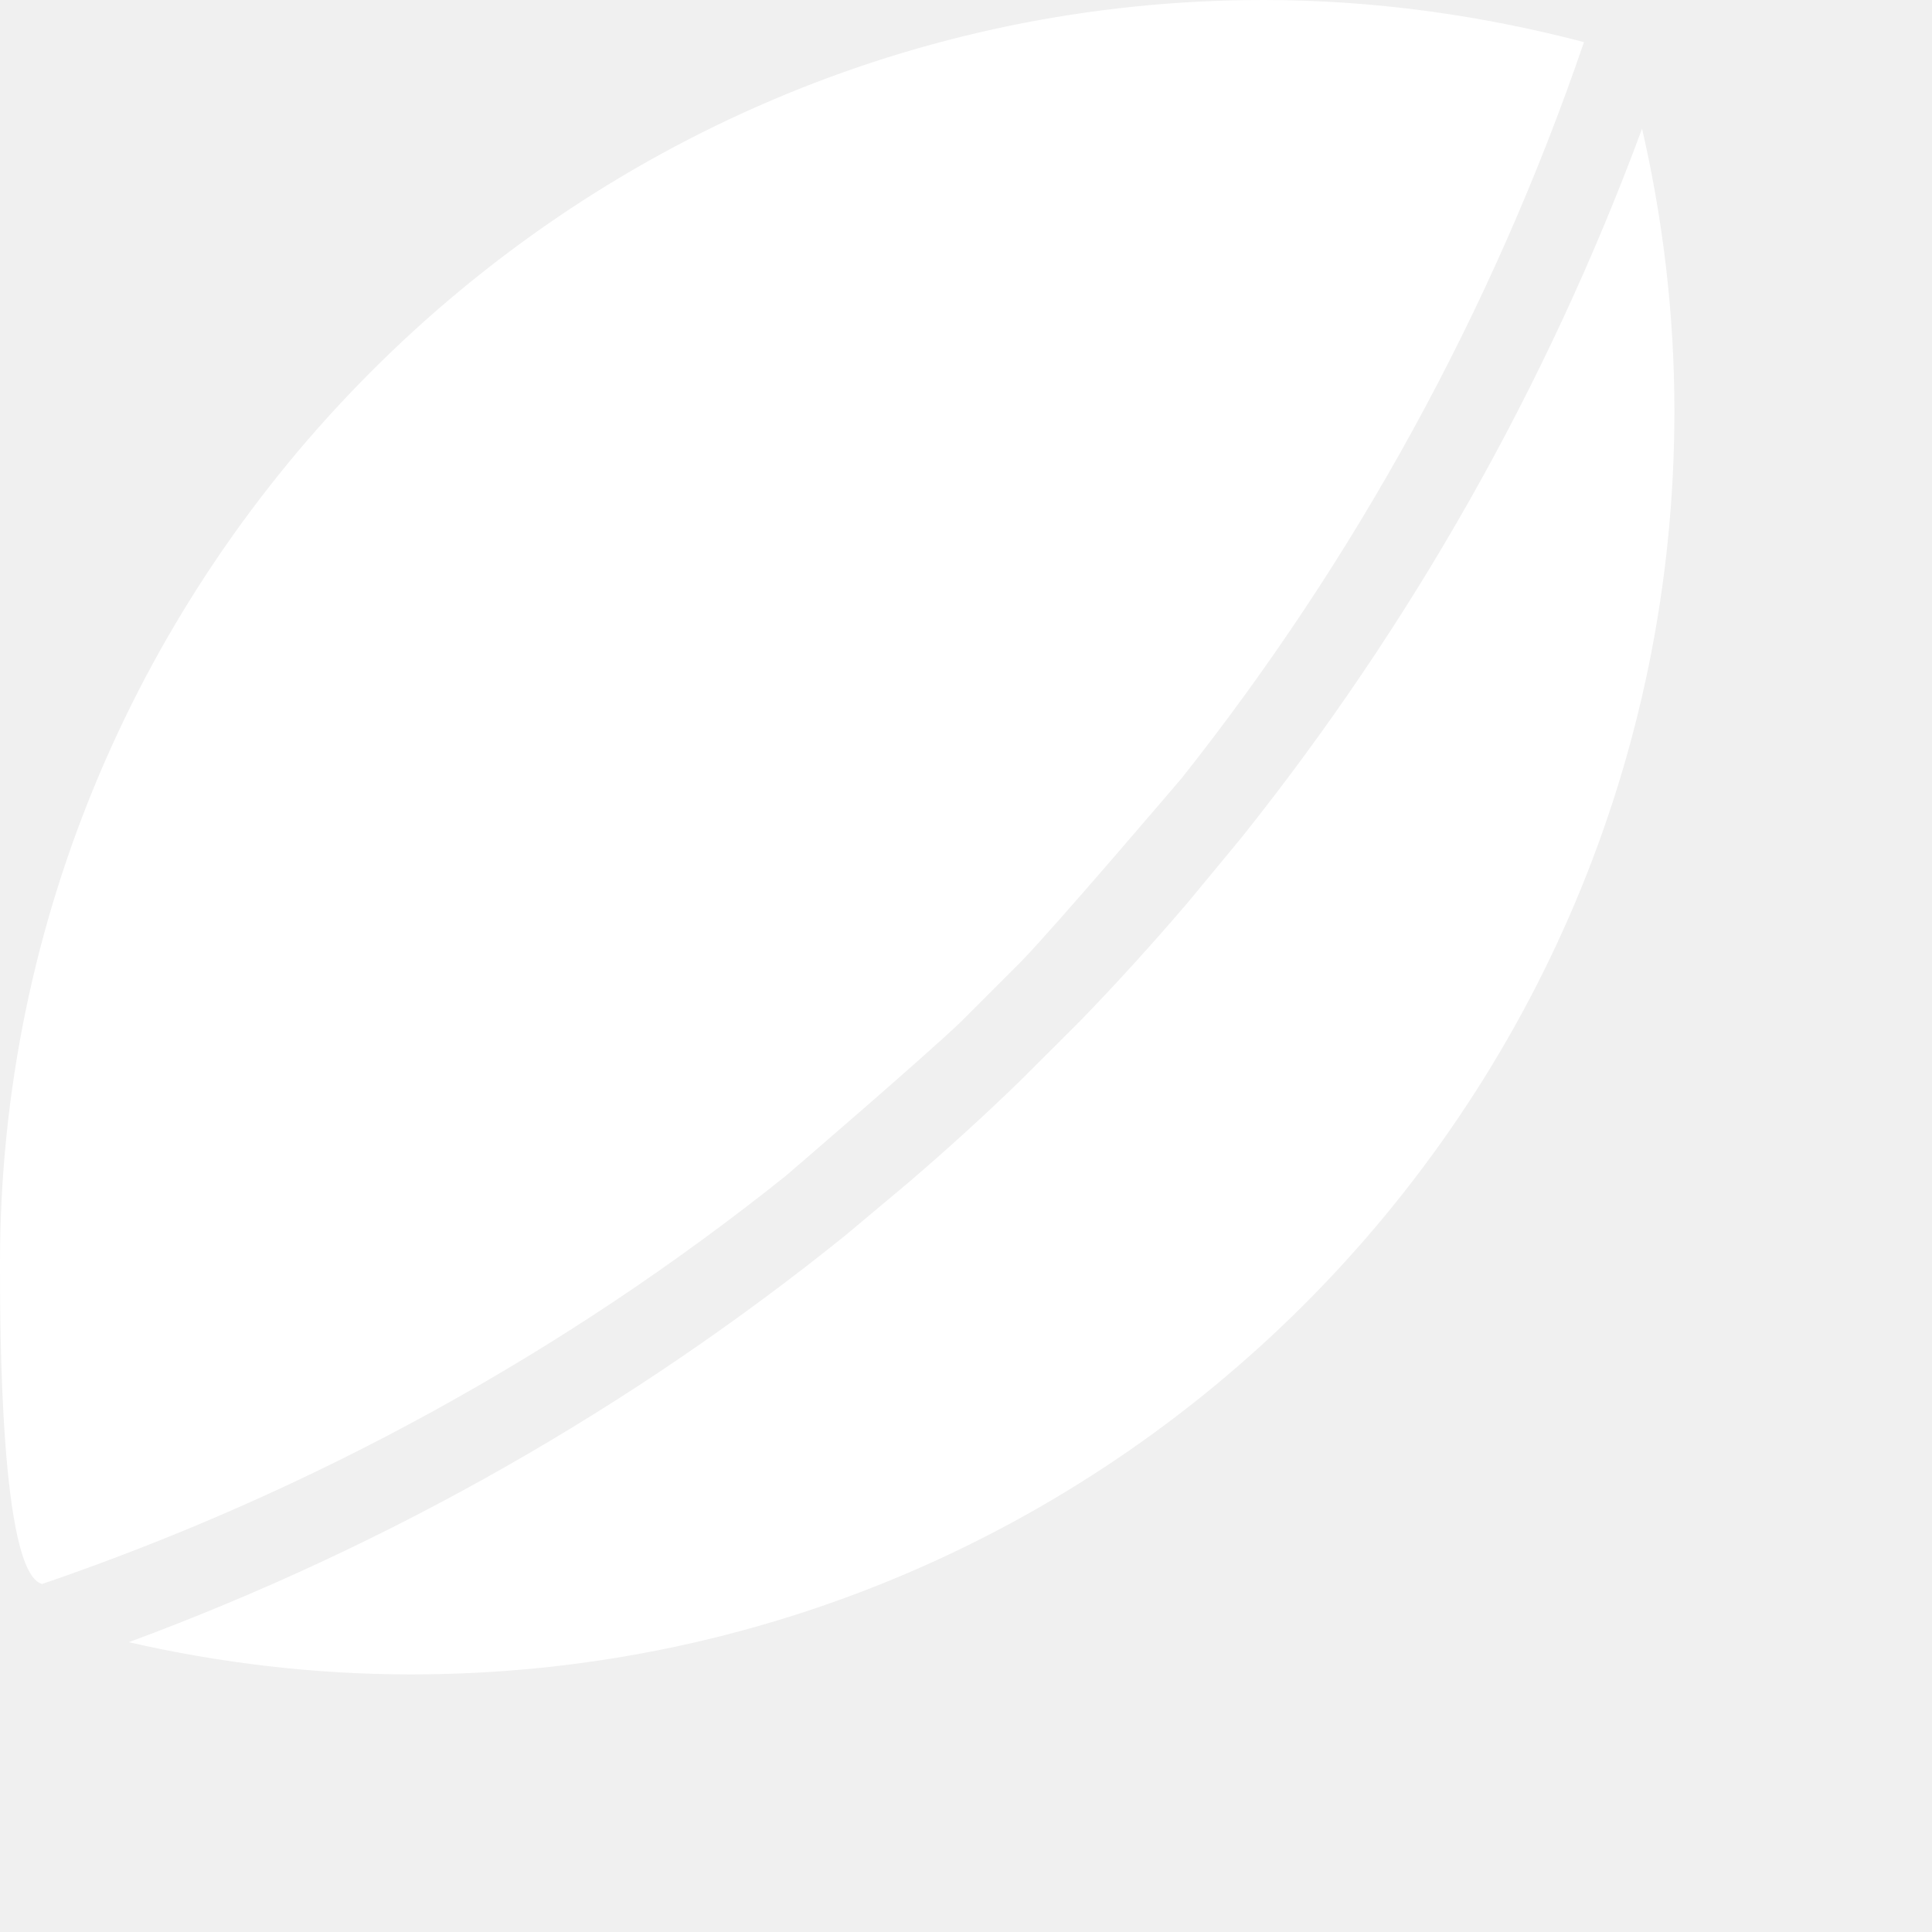
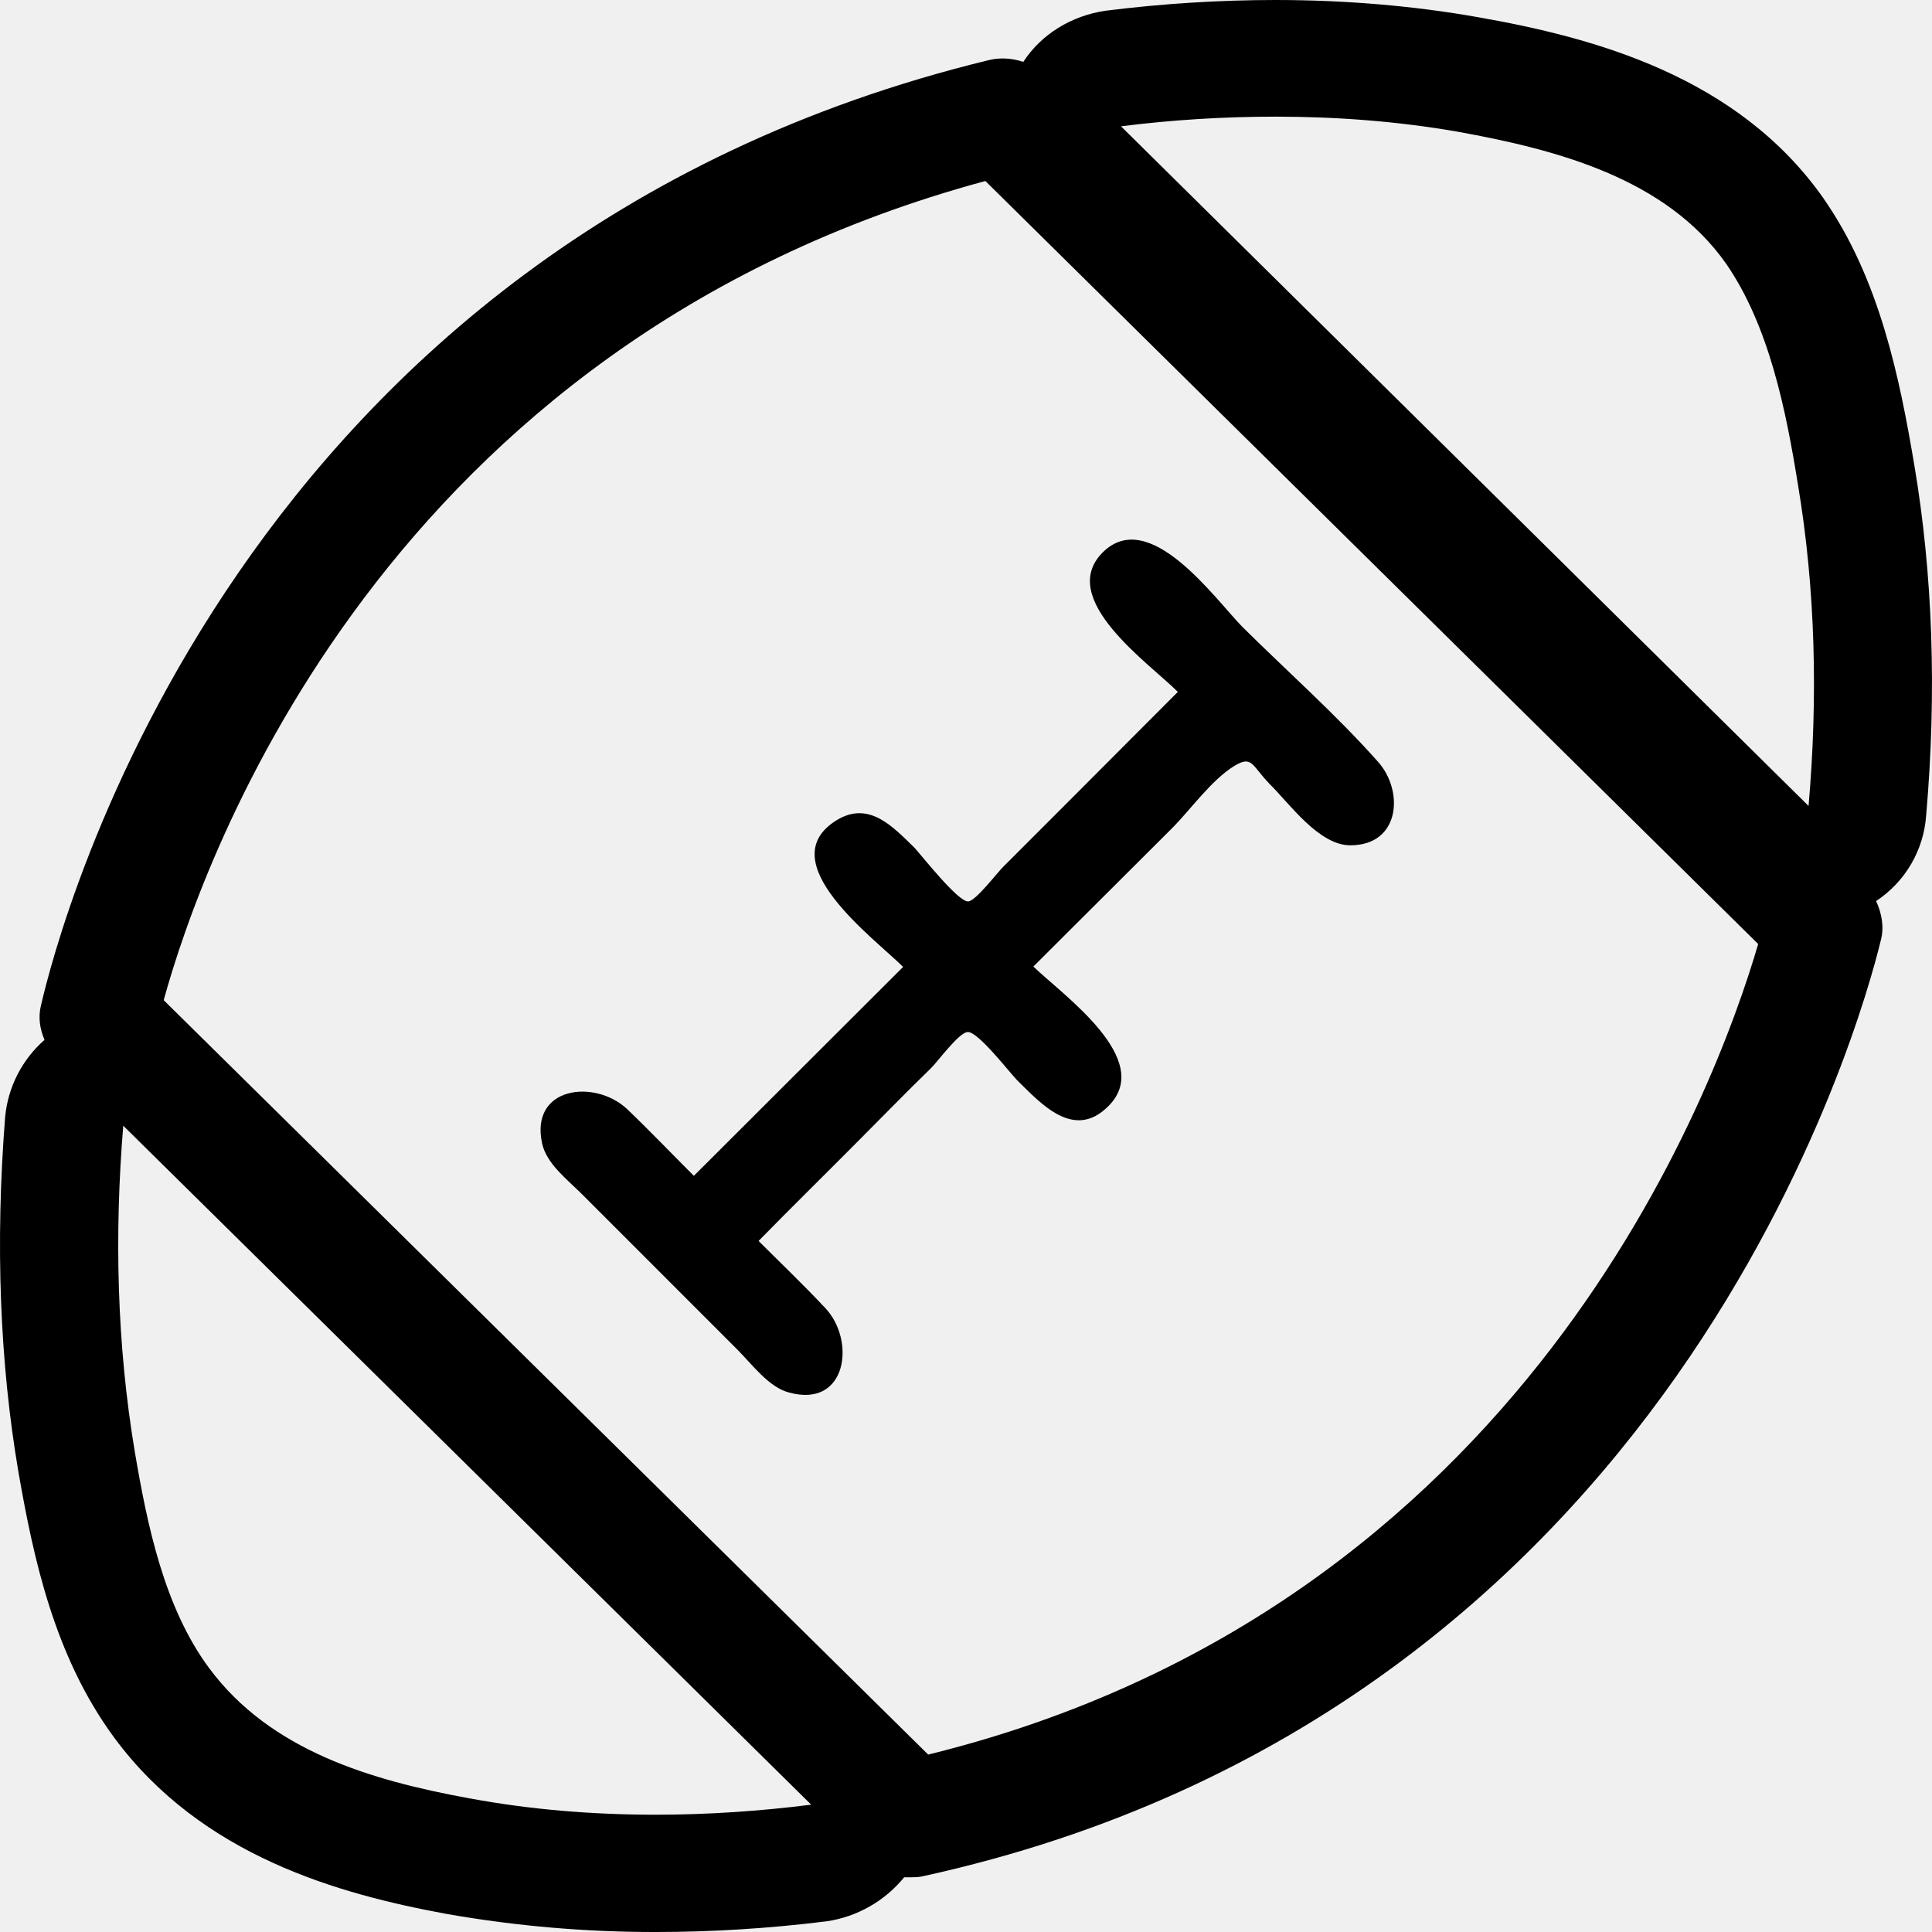
- <svg xmlns="http://www.w3.org/2000/svg" width="15px" height="15px" viewBox="0 0 15 15" version="1.1">
-   <g id="Page-1" stroke="none" stroke-width="1" fill="none" fill-rule="evenodd">
-     <g id="main_sprite_dark" transform="translate(-600, -900)" fill="#FFFFFF">
-       <g id="Group" transform="translate(600, 900)">
-         <g id="icon_americanfootball" transform="translate(6.5, 6.5) scale(1, -1) translate(-6.5, -6.5) translate(0, -0)">
-           <path d="M7.063,3.827 C7.359,4.081 7.647,4.343 7.926,4.614 L8.386,5.073 C8.675,5.371 8.953,5.678 9.223,5.994 L9.639,6.497 C10.952,8.14 12.007,9.995 12.749,12.001 C12.911,11.296 13,10.563 13,9.809 C13,4.392 8.608,0 3.191,0 C2.437,0 1.705,0.089 1,0.25 C3.03,1.001 4.906,2.073 6.563,3.408 L7.063,3.827 Z" id="Fill-1" />
-           <path d="M7.927,5.533 L7.467,5.073 C7.187,4.803 6.1,3.87 6.1,3.87 C4.39,2.503 2.44,1.425 0.327,0.702 C6.49993503e-05,0.787 6.49993498e-05,2.716 0,3.191 C-0.001,8.553 4.392,13 9.809,13 C10.67,13 11.503,12.881 12.298,12.673 C11.584,10.584 10.521,8.656 9.176,6.96 C9.176,6.96 8.215,5.831 7.927,5.533 Z" id="Fill-4" />
-         </g>
-       </g>
-     </g>
-   </g>
+ <svg xmlns="http://www.w3.org/2000/svg" viewBox="0 0 100 100" id="am-football-icon">
+   <path d="M58.023 6.538c2.647-.335 5.312-.5 8-.5 3.146 0 6.294.237 9.405.775 5.129.925 10.813 2.407 13.925 6.85 2.221 3.225 3.091 7.592 3.703 11.387.925 5.5 1.037 11.11.555 16.666L58.023 6.538zM8.473 51.769c2.037-7.406 11.48-34.013 42.53-42.4l40 39.494c-2.185 7.46-12.038 34.344-42.96 41.954L8.474 51.77zm15.792 41.307c-5.054-.925-10.275-2.462-13.442-6.737-2.332-3.15-3.203-7.408-3.85-11.222-.927-5.555-1.056-11.237-.593-16.85L41.988 93.41c-2.65.334-5.37.519-8.038.519-3.258 0-6.5-.26-9.684-.853zm70.126-82.8C89.944 3.943 82.503 1.943 76.483.887 73.15.296 69.595 0 66.02 0c-2.887 0-5.85.185-8.794.555-1.778.26-3.335 1.223-4.26 2.648-.556-.185-1.185-.24-1.777-.093-39.07 9.48-48.143 44.92-49.07 48.938-.15.61-.054 1.22.186 1.775a6.058 6.058 0 0 0-2.038 3.981c-.518 6.556-.278 12.72.687 18.388.776 4.443 1.85 9.534 4.963 13.755 4.516 6.11 11.59 8.092 17.255 9.128a62.09 62.09 0 0 0 10.795.925c2.888 0 5.87-.185 8.833-.555a6.378 6.378 0 0 0 4-2.278h.313c.222 0 .445 0 .667-.056 38.884-8.517 48.588-44.382 49.57-48.438.183-.684.053-1.387-.243-2.035a5.796 5.796 0 0 0 2.592-4.444c.555-6.406.334-12.516-.612-18.107-.758-4.5-1.795-9.647-4.7-13.813zM50.115 46.658c-.517.038-2.406-2.37-2.777-2.775-1.11-1.075-2.35-2.462-4.038-1.427-3.463 2.147 1.963 6.11 3.445 7.591L35.914 60.861c-1.15-1.148-2.28-2.333-3.463-3.463-1.667-1.555-5.037-1.166-4.39 1.796.241 1.056 1.296 1.85 2.038 2.593l4 4 4.072 4.073c.741.74 1.63 1.962 2.685 2.22 3 .816 3.444-2.72 1.85-4.387-1.11-1.185-2.295-2.315-3.442-3.462 1.74-1.778 3.517-3.518 5.259-5.275 1.222-1.225 2.407-2.447 3.647-3.65.334-.313 1.444-1.85 1.908-1.888.52-.056 2.13 2.038 2.556 2.481 1.259 1.24 2.962 3.148 4.74 1.35 2.407-2.406-2.35-5.737-3.888-7.22l7.165-7.146c.98-.981 2.038-2.5 3.238-3.24.928-.556.89-.038 1.816.925 1.038 1.019 2.555 3.185 4.185 3.185 2.594 0 2.78-2.812 1.445-4.313-2.166-2.443-4.683-4.666-7.037-7-1.443-1.48-4.813-6.237-7.22-3.85-2.408 2.407 2.407 5.74 3.887 7.222L55.54 41.25l-3.61 3.612c-.277.259-1.425 1.778-1.815 1.795z" fill-rule="evenodd" />
</svg>
